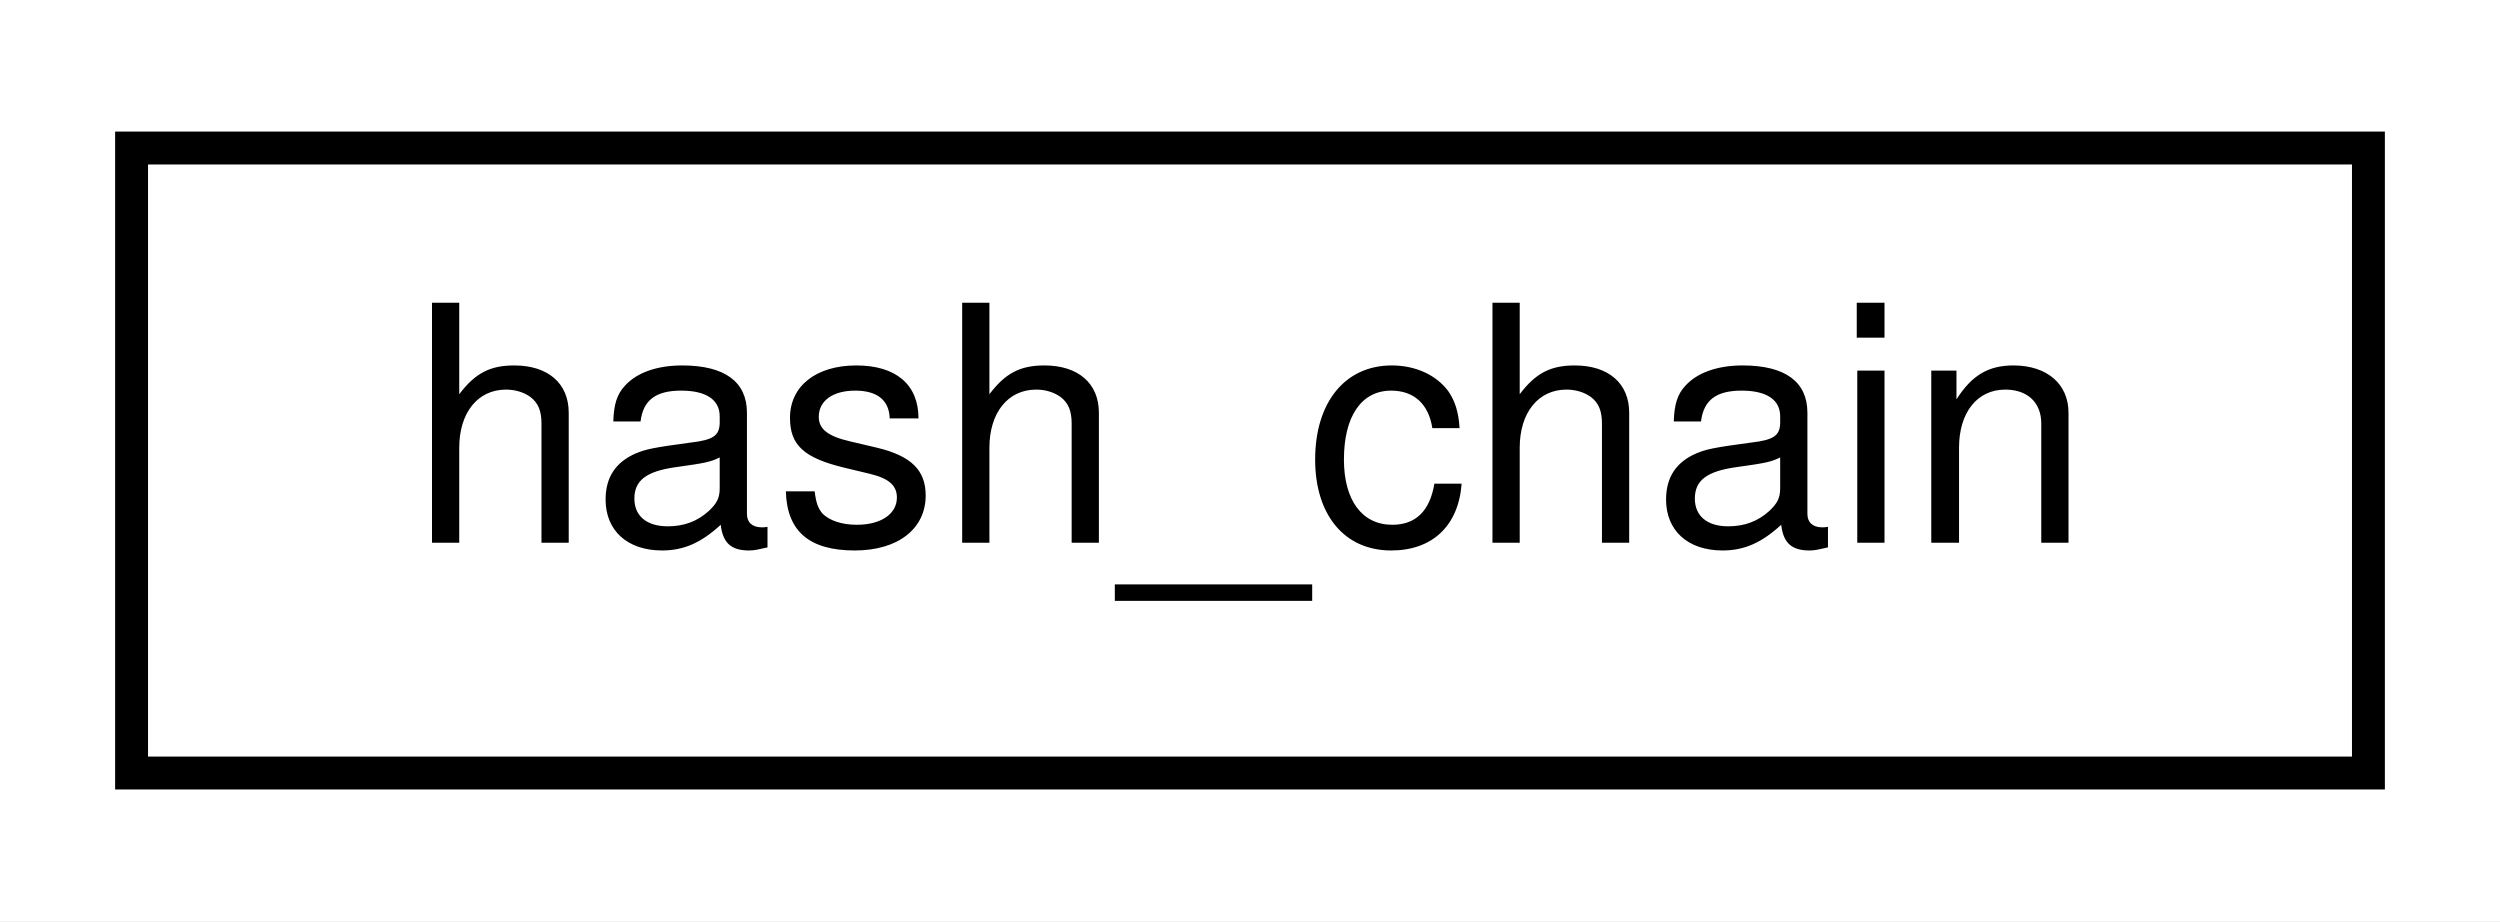
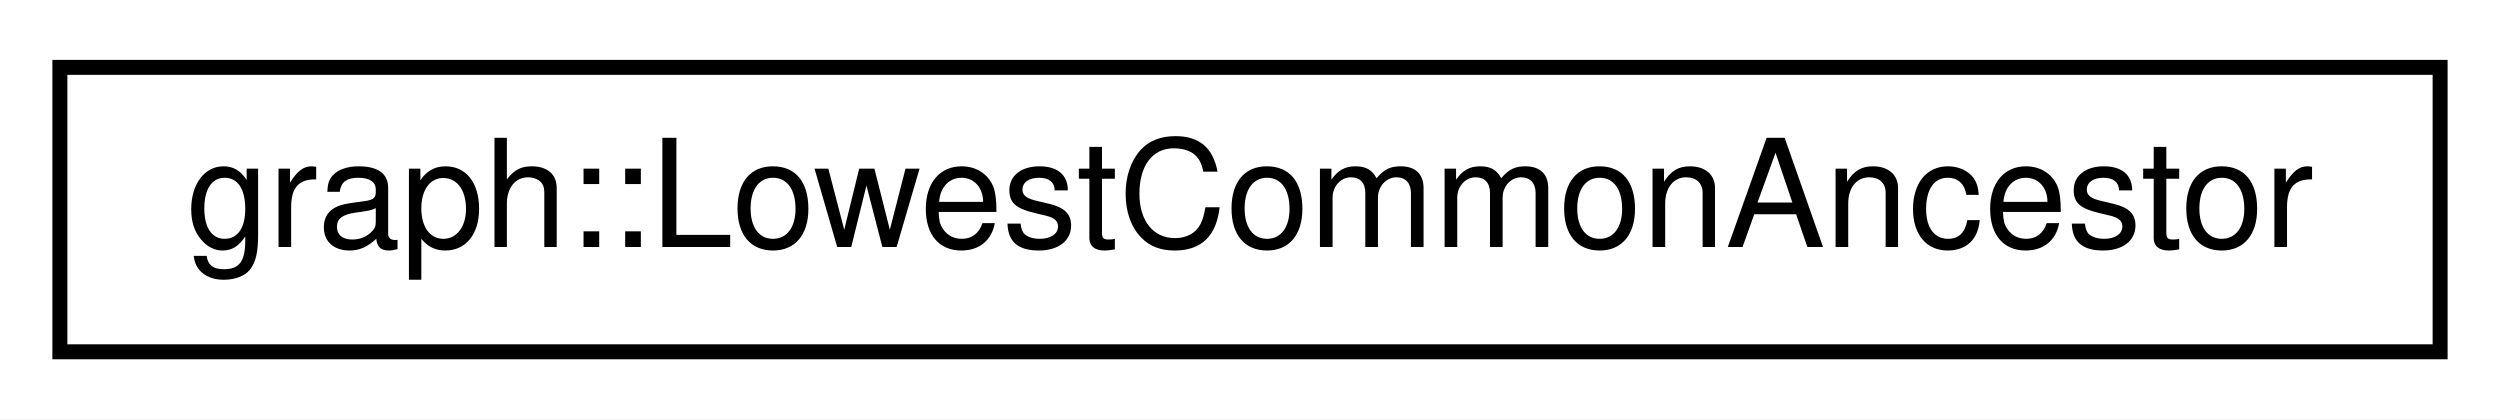
- <svg xmlns="http://www.w3.org/2000/svg" xmlns:xlink="http://www.w3.org/1999/xlink" width="76pt" height="28pt" viewBox="0.00 0.00 76.00 28.00">
+ <svg xmlns="http://www.w3.org/2000/svg" xmlns:xlink="http://www.w3.org/1999/xlink" width="167pt" height="28pt" viewBox="0.00 0.00 167.00 28.00">
  <g id="graph0" class="graph" transform="scale(1 1) rotate(0) translate(4 24)">
-     <polygon fill="white" stroke="transparent" points="-4,4 -4,-24 72,-24 72,4 -4,4" />
+     <polygon fill="white" stroke="transparent" points="-4,4 -4,-24 163,-24 163,4 -4,4" />
    <g id="node1" class="node">
      <g id="a_node1">
-         <a xlink:href="dd/d1c/classhash__chain.html" target="_top" xlink:title="Chain class with a given modulus.">
-           <polygon fill="white" stroke="black" points="0,-0.5 0,-19.5 68,-19.5 68,-0.5 0,-0.5" />
-           <text text-anchor="middle" x="34" y="-7.5" font-family="Helvetica,sans-Serif" font-size="10.00">hash_chain</text>
+         <a xlink:href="d9/d23/classgraph_1_1_lowest_common_ancestor.html" target="_top" xlink:title=" ">
+           <polygon fill="white" stroke="black" points="0,-0.5 0,-19.5 159,-19.5 159,-0.5 0,-0.5" />
+           <text text-anchor="middle" x="79.5" y="-7.5" font-family="Helvetica,sans-Serif" font-size="10.00">graph::LowestCommonAncestor</text>
        </a>
      </g>
    </g>
  </g>
</svg>
